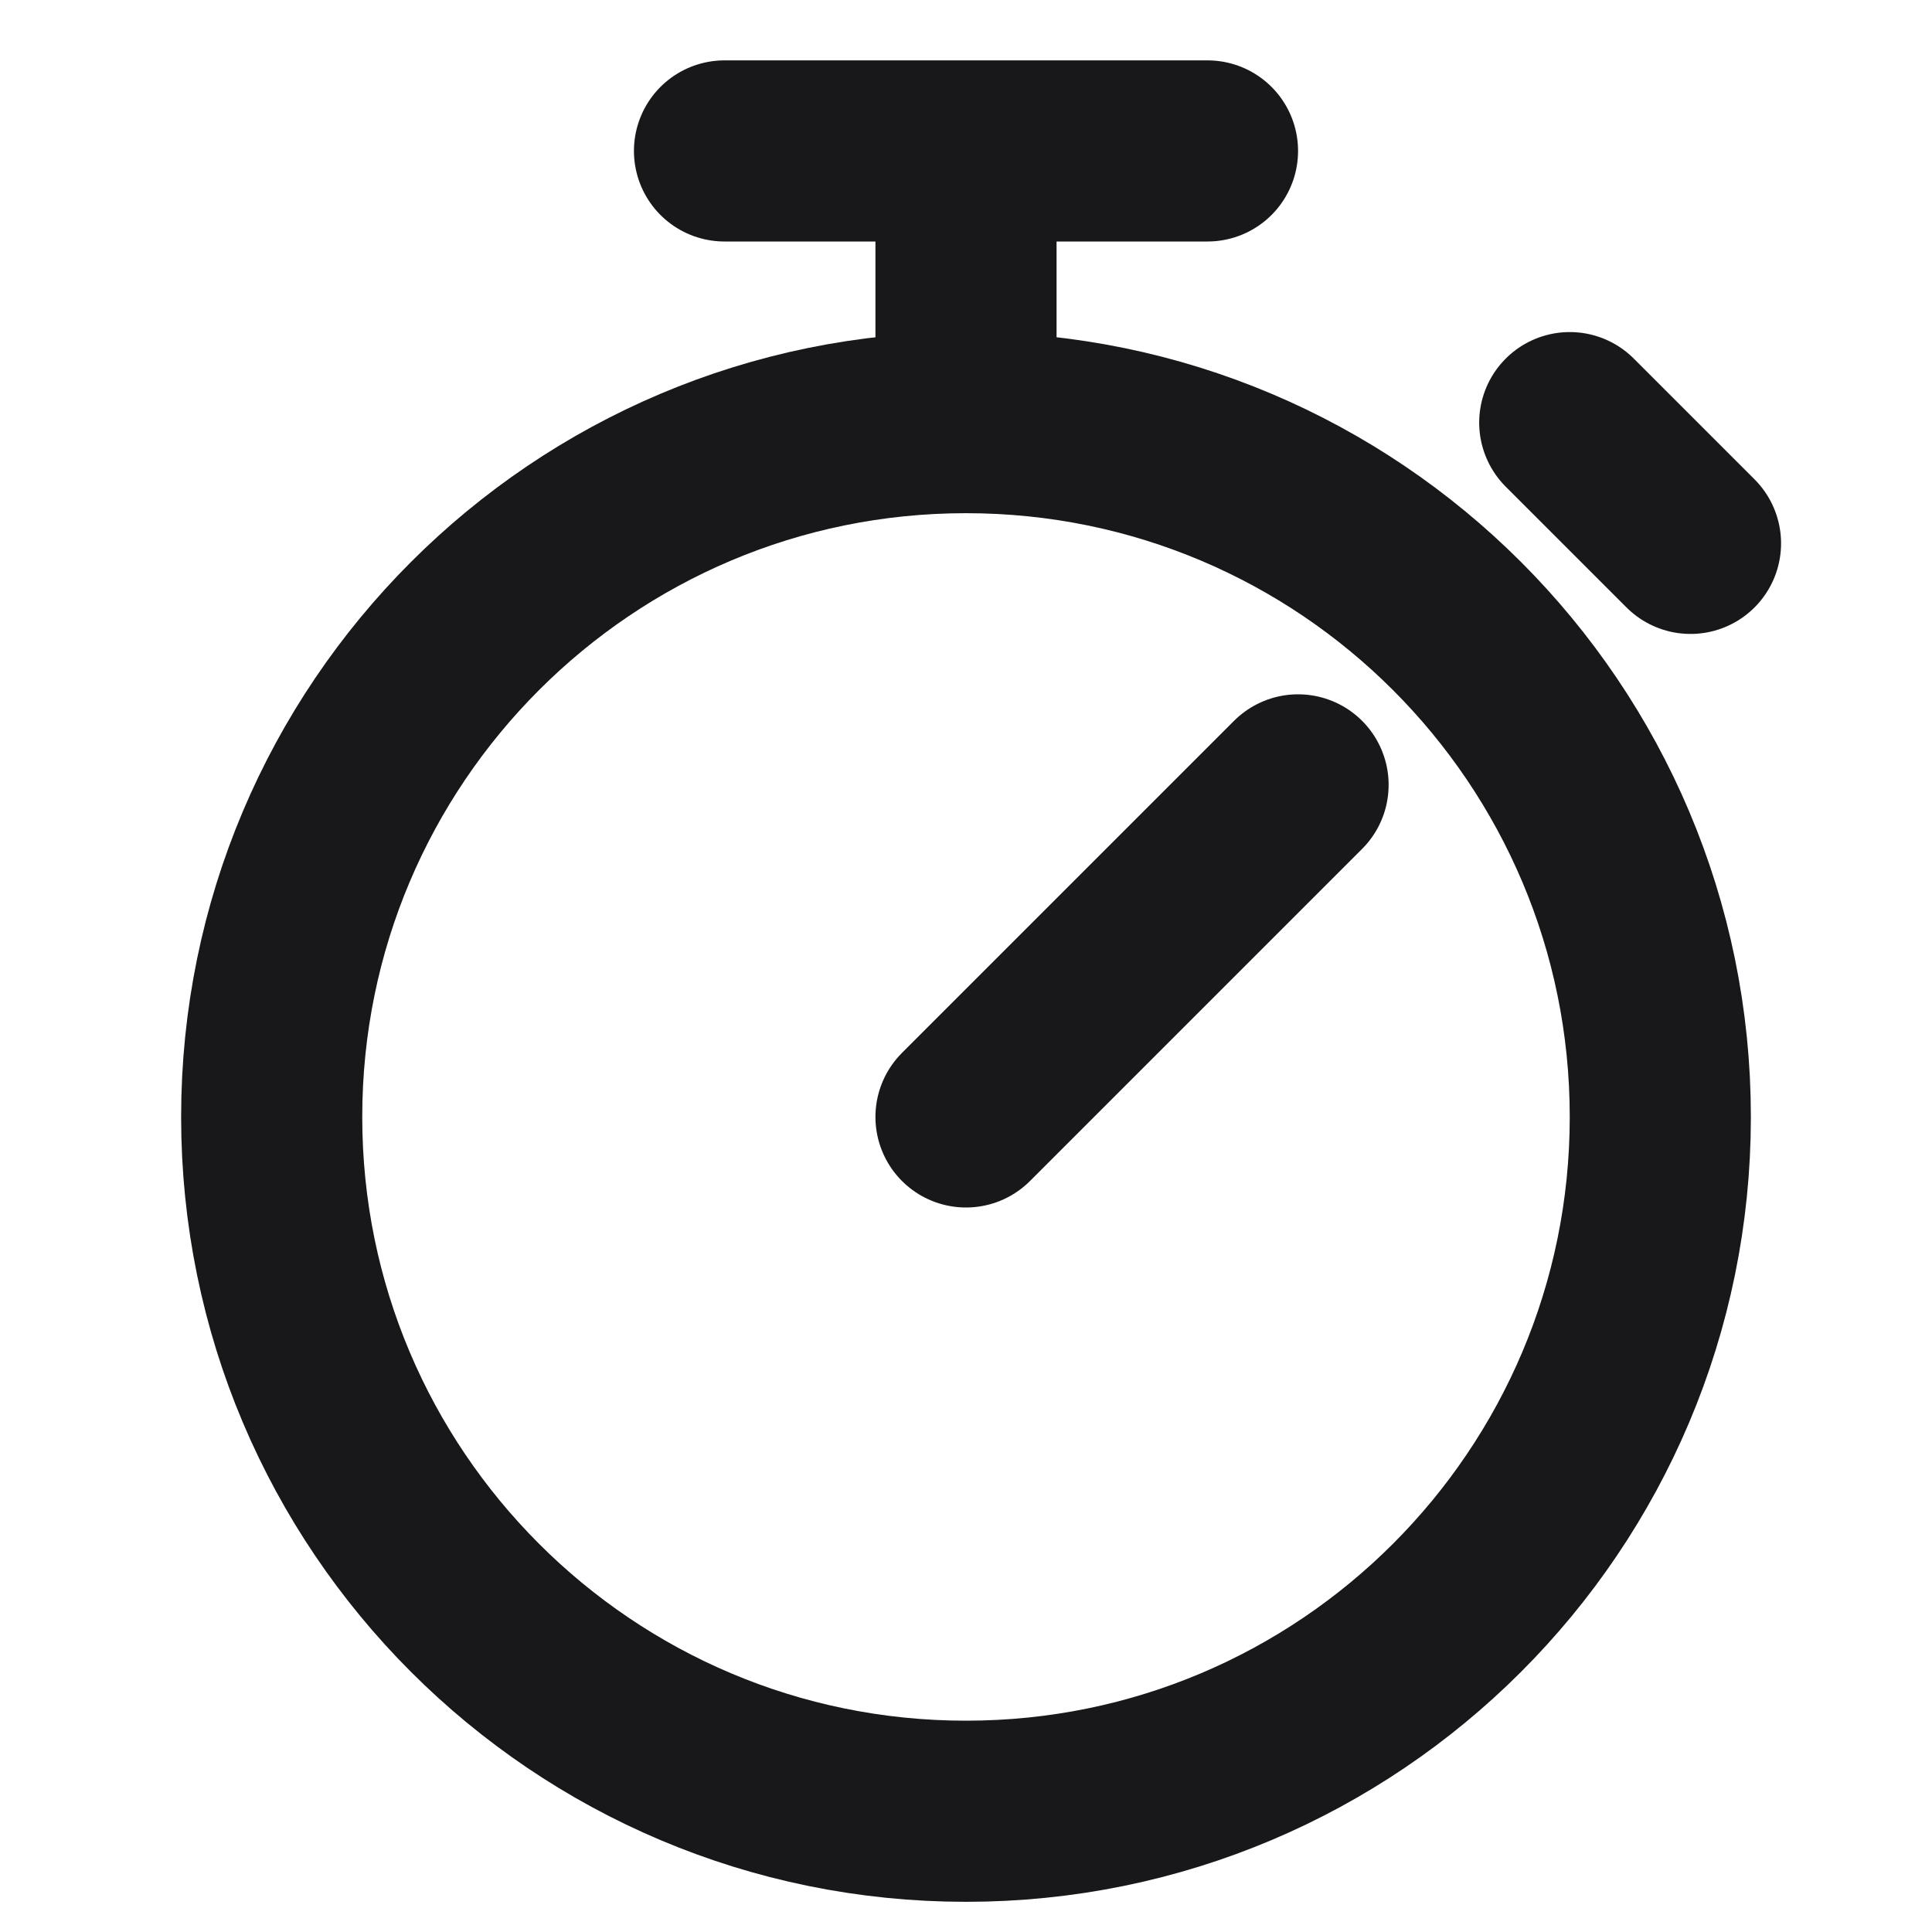
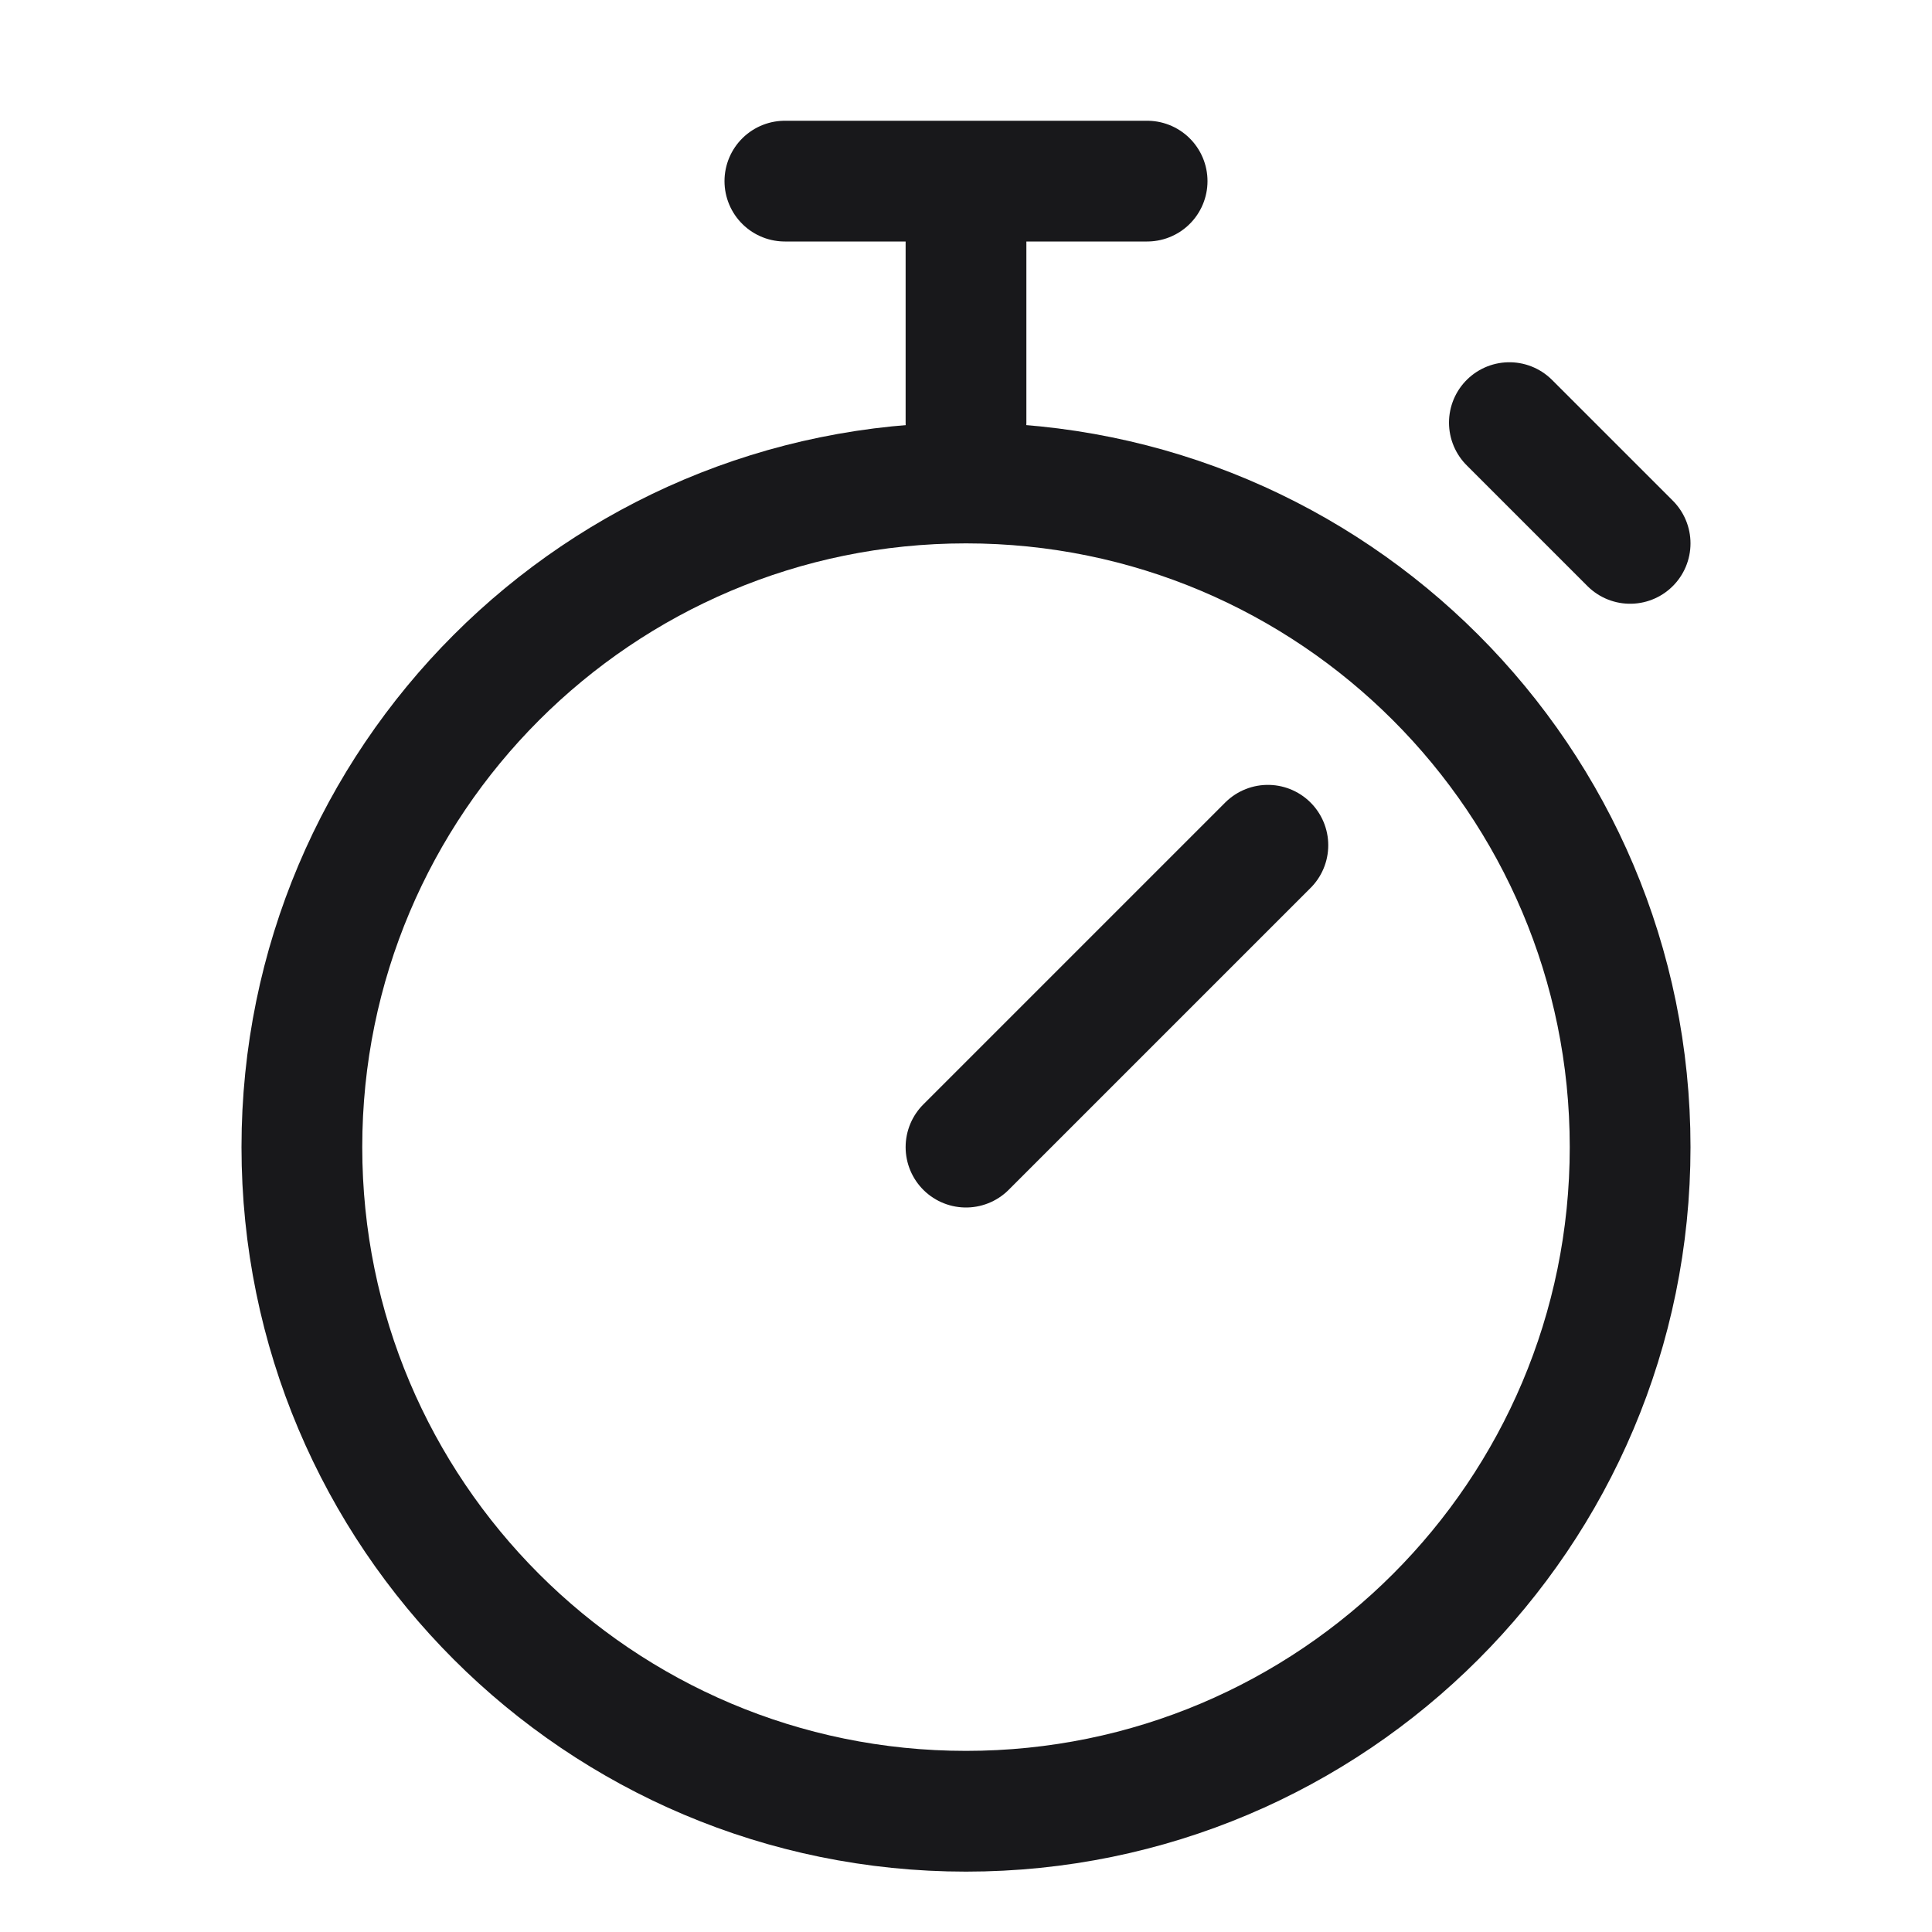
- <svg xmlns="http://www.w3.org/2000/svg" viewBox="0 0 16 16" fill="none" stroke="#18181b" stroke-width="1.5" stroke-linecap="round">
-   <path d="M6 1.25h4M8 1.25v2" />
-   <circle cx="8" cy="9.25" r="5.75" />
-   <path d="M8 9.25 10.75 6.5" />
-   <path d="M13 3.5l1 1" />
+ <svg xmlns="http://www.w3.org/2000/svg" viewBox="0 0 16 16" fill="none" stroke="#18181b" stroke-width="1" stroke-linecap="round">
+   <path d="M6.5 1.5h3M8 1.5v2" />
+   <circle cx="8" cy="9.5" r="5.5" />
+   <path d="M8 9.5 10.5 7" />
+   <path d="M12.5 3.5l1 1" />
</svg>
